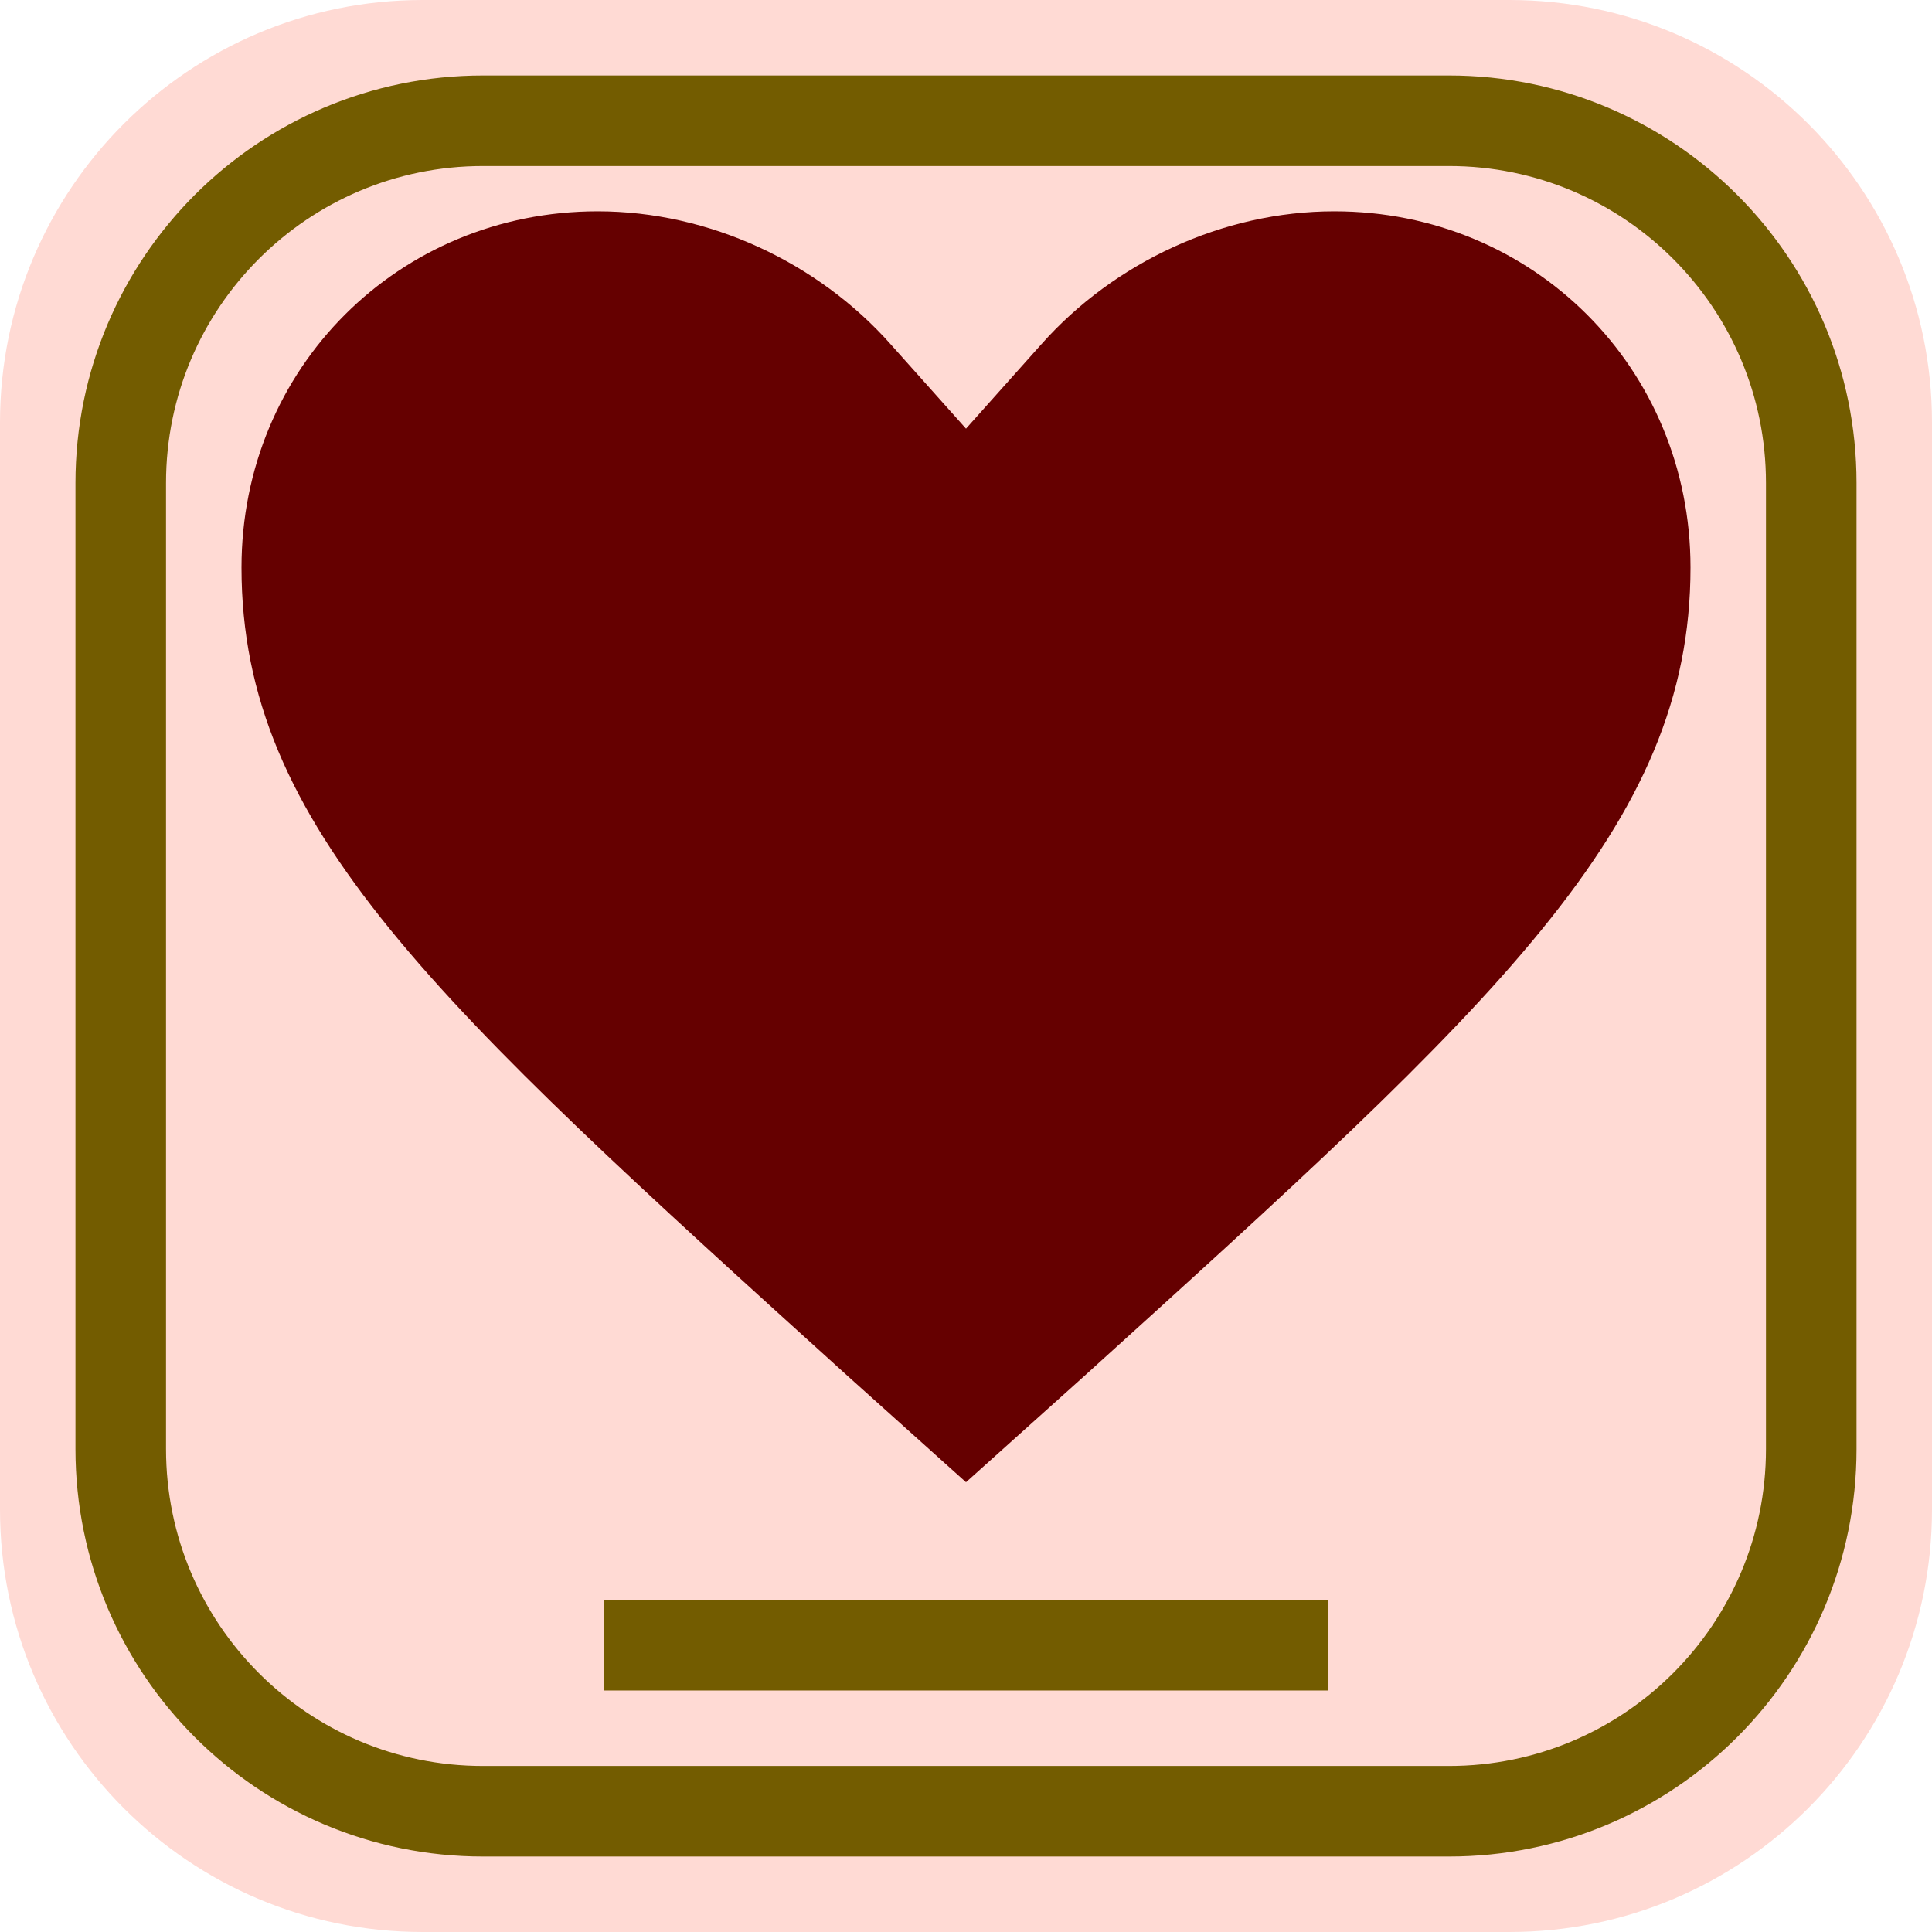
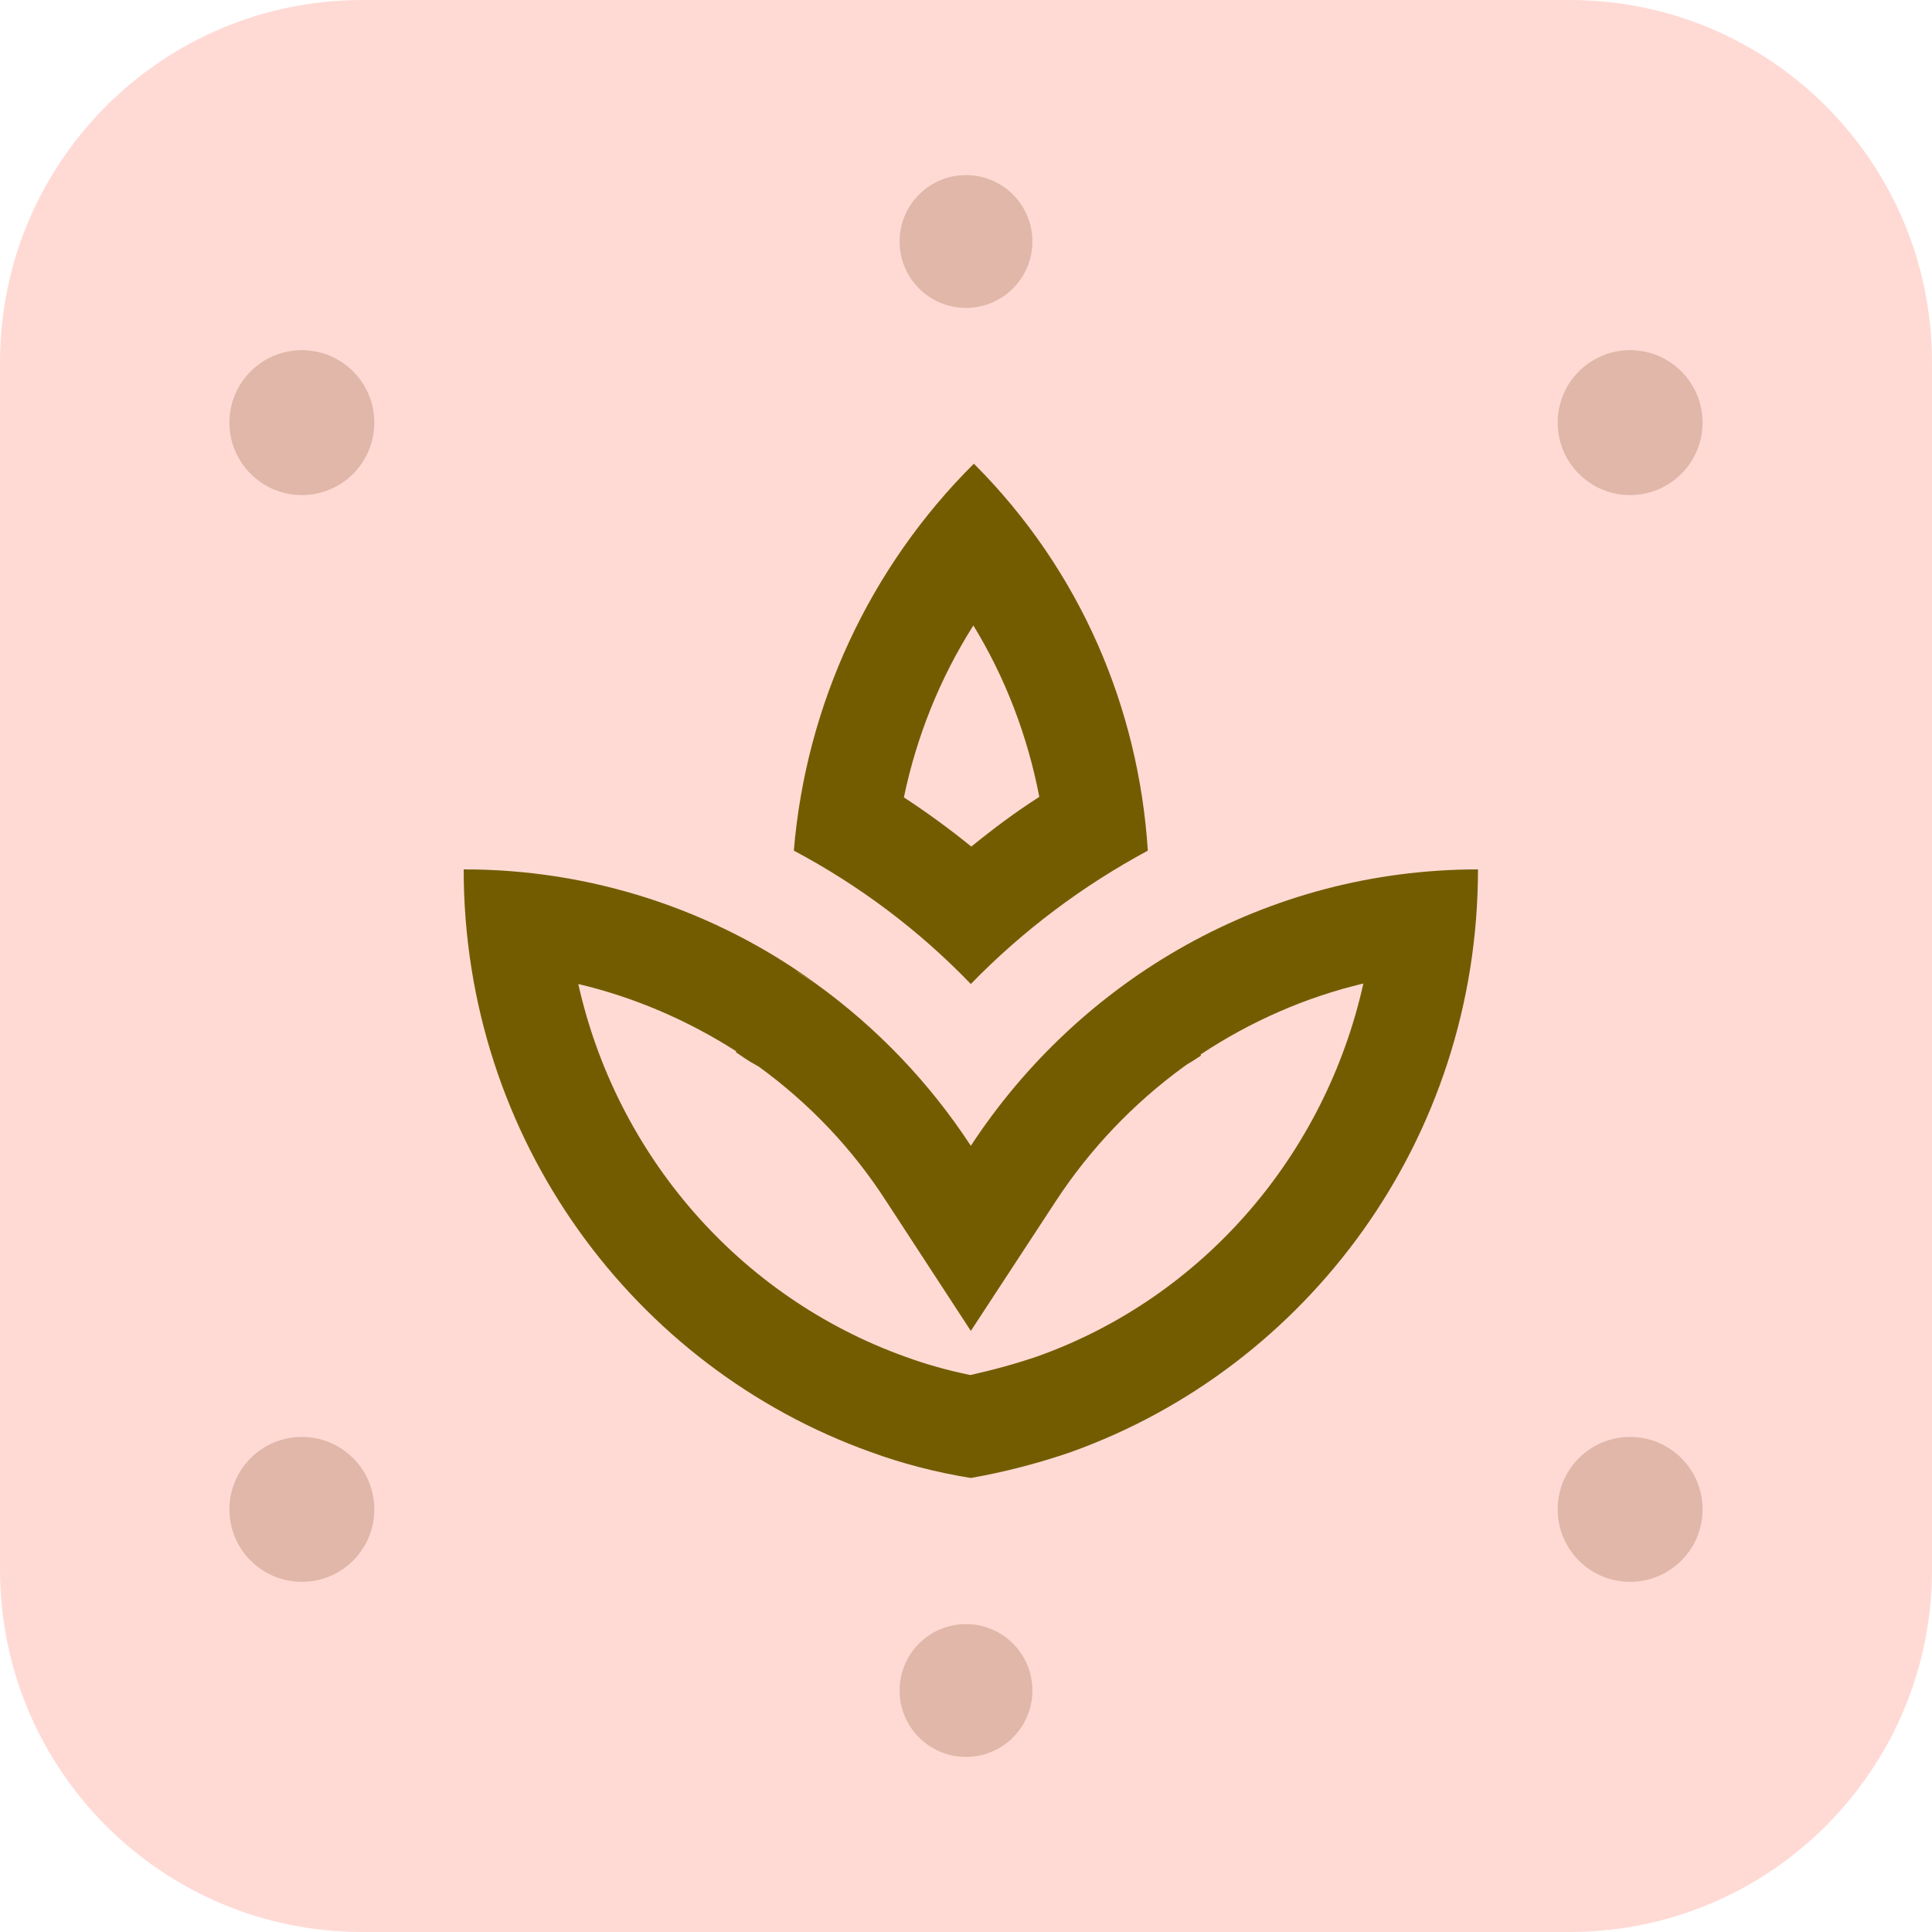
<svg xmlns="http://www.w3.org/2000/svg" viewBox="0 0 64 64">
-   <rect width="64" height="64" rx="14" fill="#ffdad4" />
-   <rect x="4" y="4" width="56" height="56" rx="12" fill="none" stroke="#735c00" stroke-width="3" />
-   <path fill="#650000" d="M32 49.1 28.1 45.6C14.4 33.2 8 27.4 8 18.8 8 12.2 13.2 7 19.8 7 23.5 7 27.1 8.7 29.5 11.4L32 14.2 34.5 11.4C36.9 8.7 40.5 7 44.2 7 50.8 7 56 12.2 56 18.8 56 27.4 49.6 33.2 35.9 45.6L32 49.1Z" />
-   <path fill="#735c00" d="M20 53h24v3H20z" />
+   <rect width="64" height="64" rx="12" fill="#ffdad4" />
+   <circle cx="10" cy="14" r="2.4" fill="#e0b7a8" />
+   <circle cx="32" cy="8" r="2.2" fill="#e0b7a8" />
+   <circle cx="54" cy="14" r="2.4" fill="#e0b7a8" />
+   <circle cx="10" cy="50" r="2.4" fill="#e0b7a8" />
+   <circle cx="32" cy="56" r="2.2" fill="#e0b7a8" />
+   <circle cx="54" cy="50" r="2.4" fill="#e0b7a8" />
+   <g fill="#735c00" transform="translate(12 12) scale(1.68)">
+     <path d="M15.49 9.63c-.18-2.79-1.31-5.51-3.43-7.63a12.188 12.188 0 0 0-3.55 7.63c1.28.68 2.46 1.56 3.49 2.63 1.03-1.06 2.21-1.94 3.49-2.63zm-3.44-4.44c.63 1.03 1.07 2.18 1.3 3.38-.47.3-.91.63-1.34.98-.42-.34-.87-.67-1.33-.97.25-1.2.71-2.35 1.37-3.39zM12 15.45a12.11 12.11 0 0 0-3.06-3.2c-.13-.09-.27-.16-.4-.26.13.09.27.17.39.25A11.777 11.777 0 0 0 2 10c0 5.32 3.36 9.82 8.03 11.49.63.23 1.29.4 1.97.51.68-.12 1.33-.29 1.97-.51C18.64 19.82 22 15.32 22 10c-4.18 0-7.85 2.17-10 5.45zm1.32 4.15c-.44.15-.88.27-1.33.37-.44-.09-.87-.21-1.28-.36-3.29-1.18-5.7-3.99-6.45-7.35 1.1.26 2.15.71 3.12 1.33l-.02.01c.13.09.26.18.39.25l.07.04c.99.72 1.84 1.61 2.51 2.65L12 19.1l1.67-2.55a10.19 10.19 0 0 1 2.53-2.66l.07-.05c.09-.05.18-.11.27-.17l-.01-.02c.98-.65 2.07-1.13 3.21-1.4-.75 3.37-3.15 6.18-6.42 7.35zm-4.33-7.32c-.02-.01-.04-.03-.05-.04 0 0 .01 0 .01.01.01.01.02.02.04.03z" />
+   </g>
</svg>
